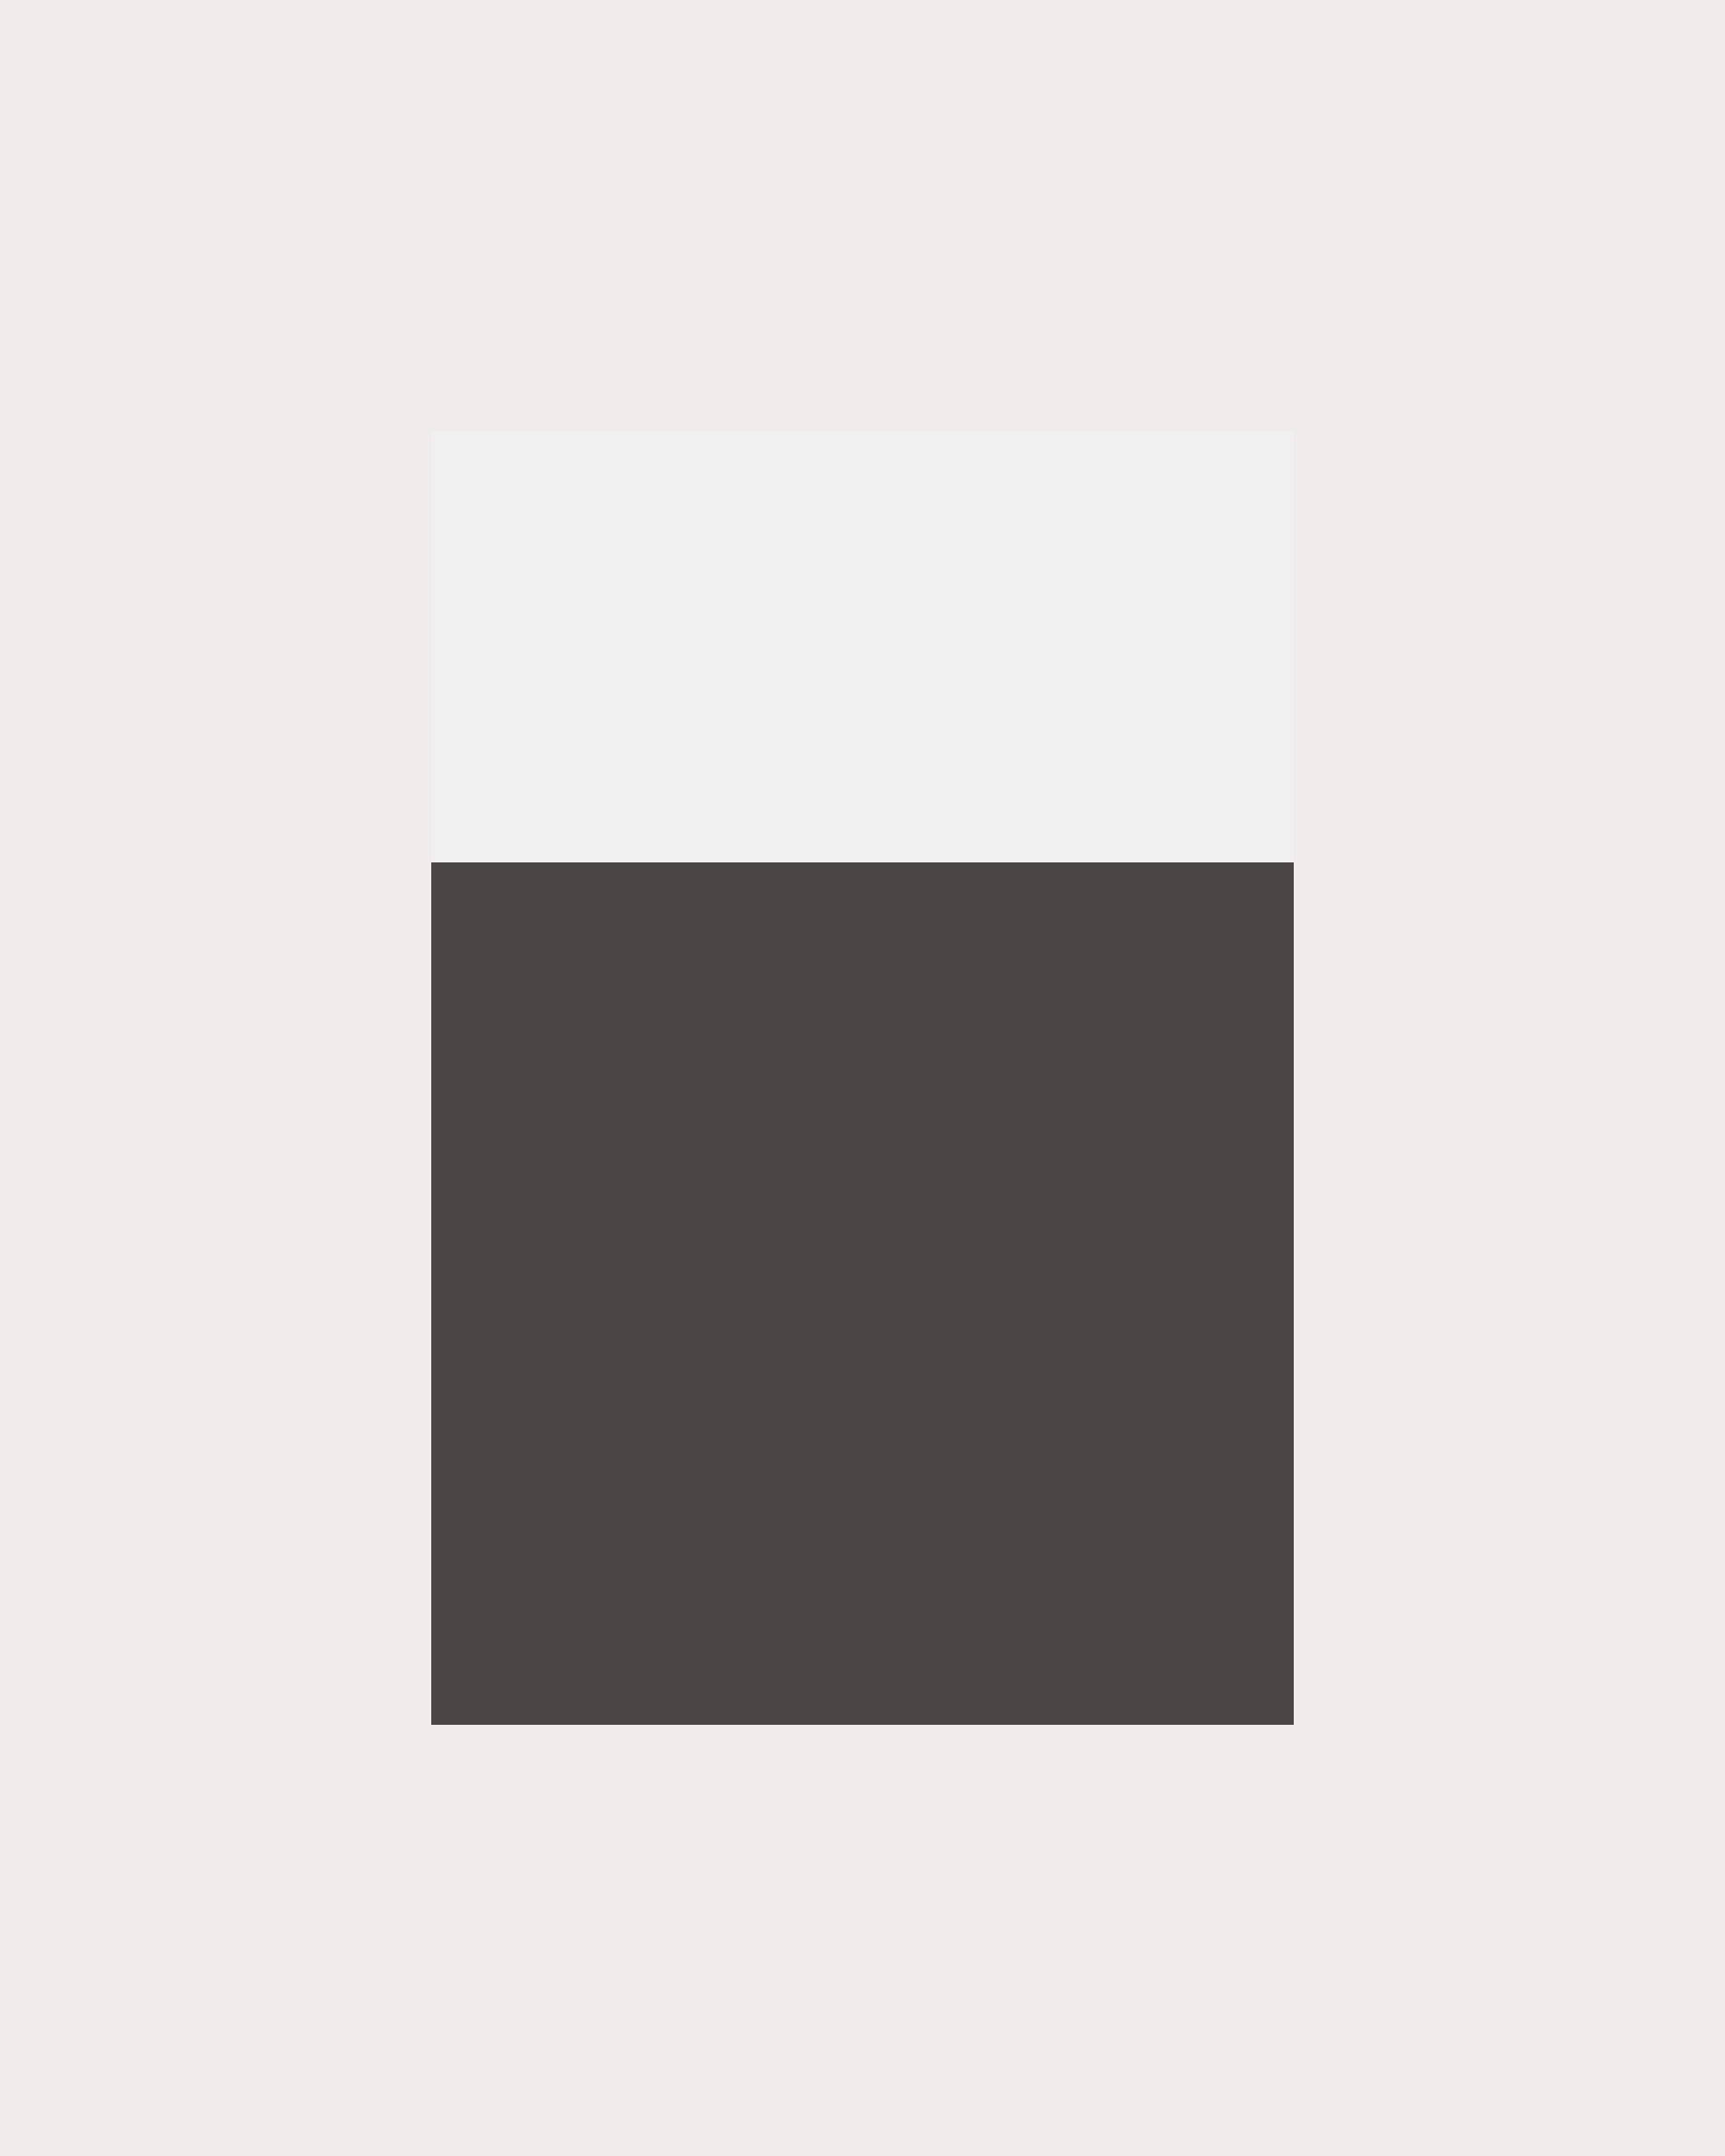
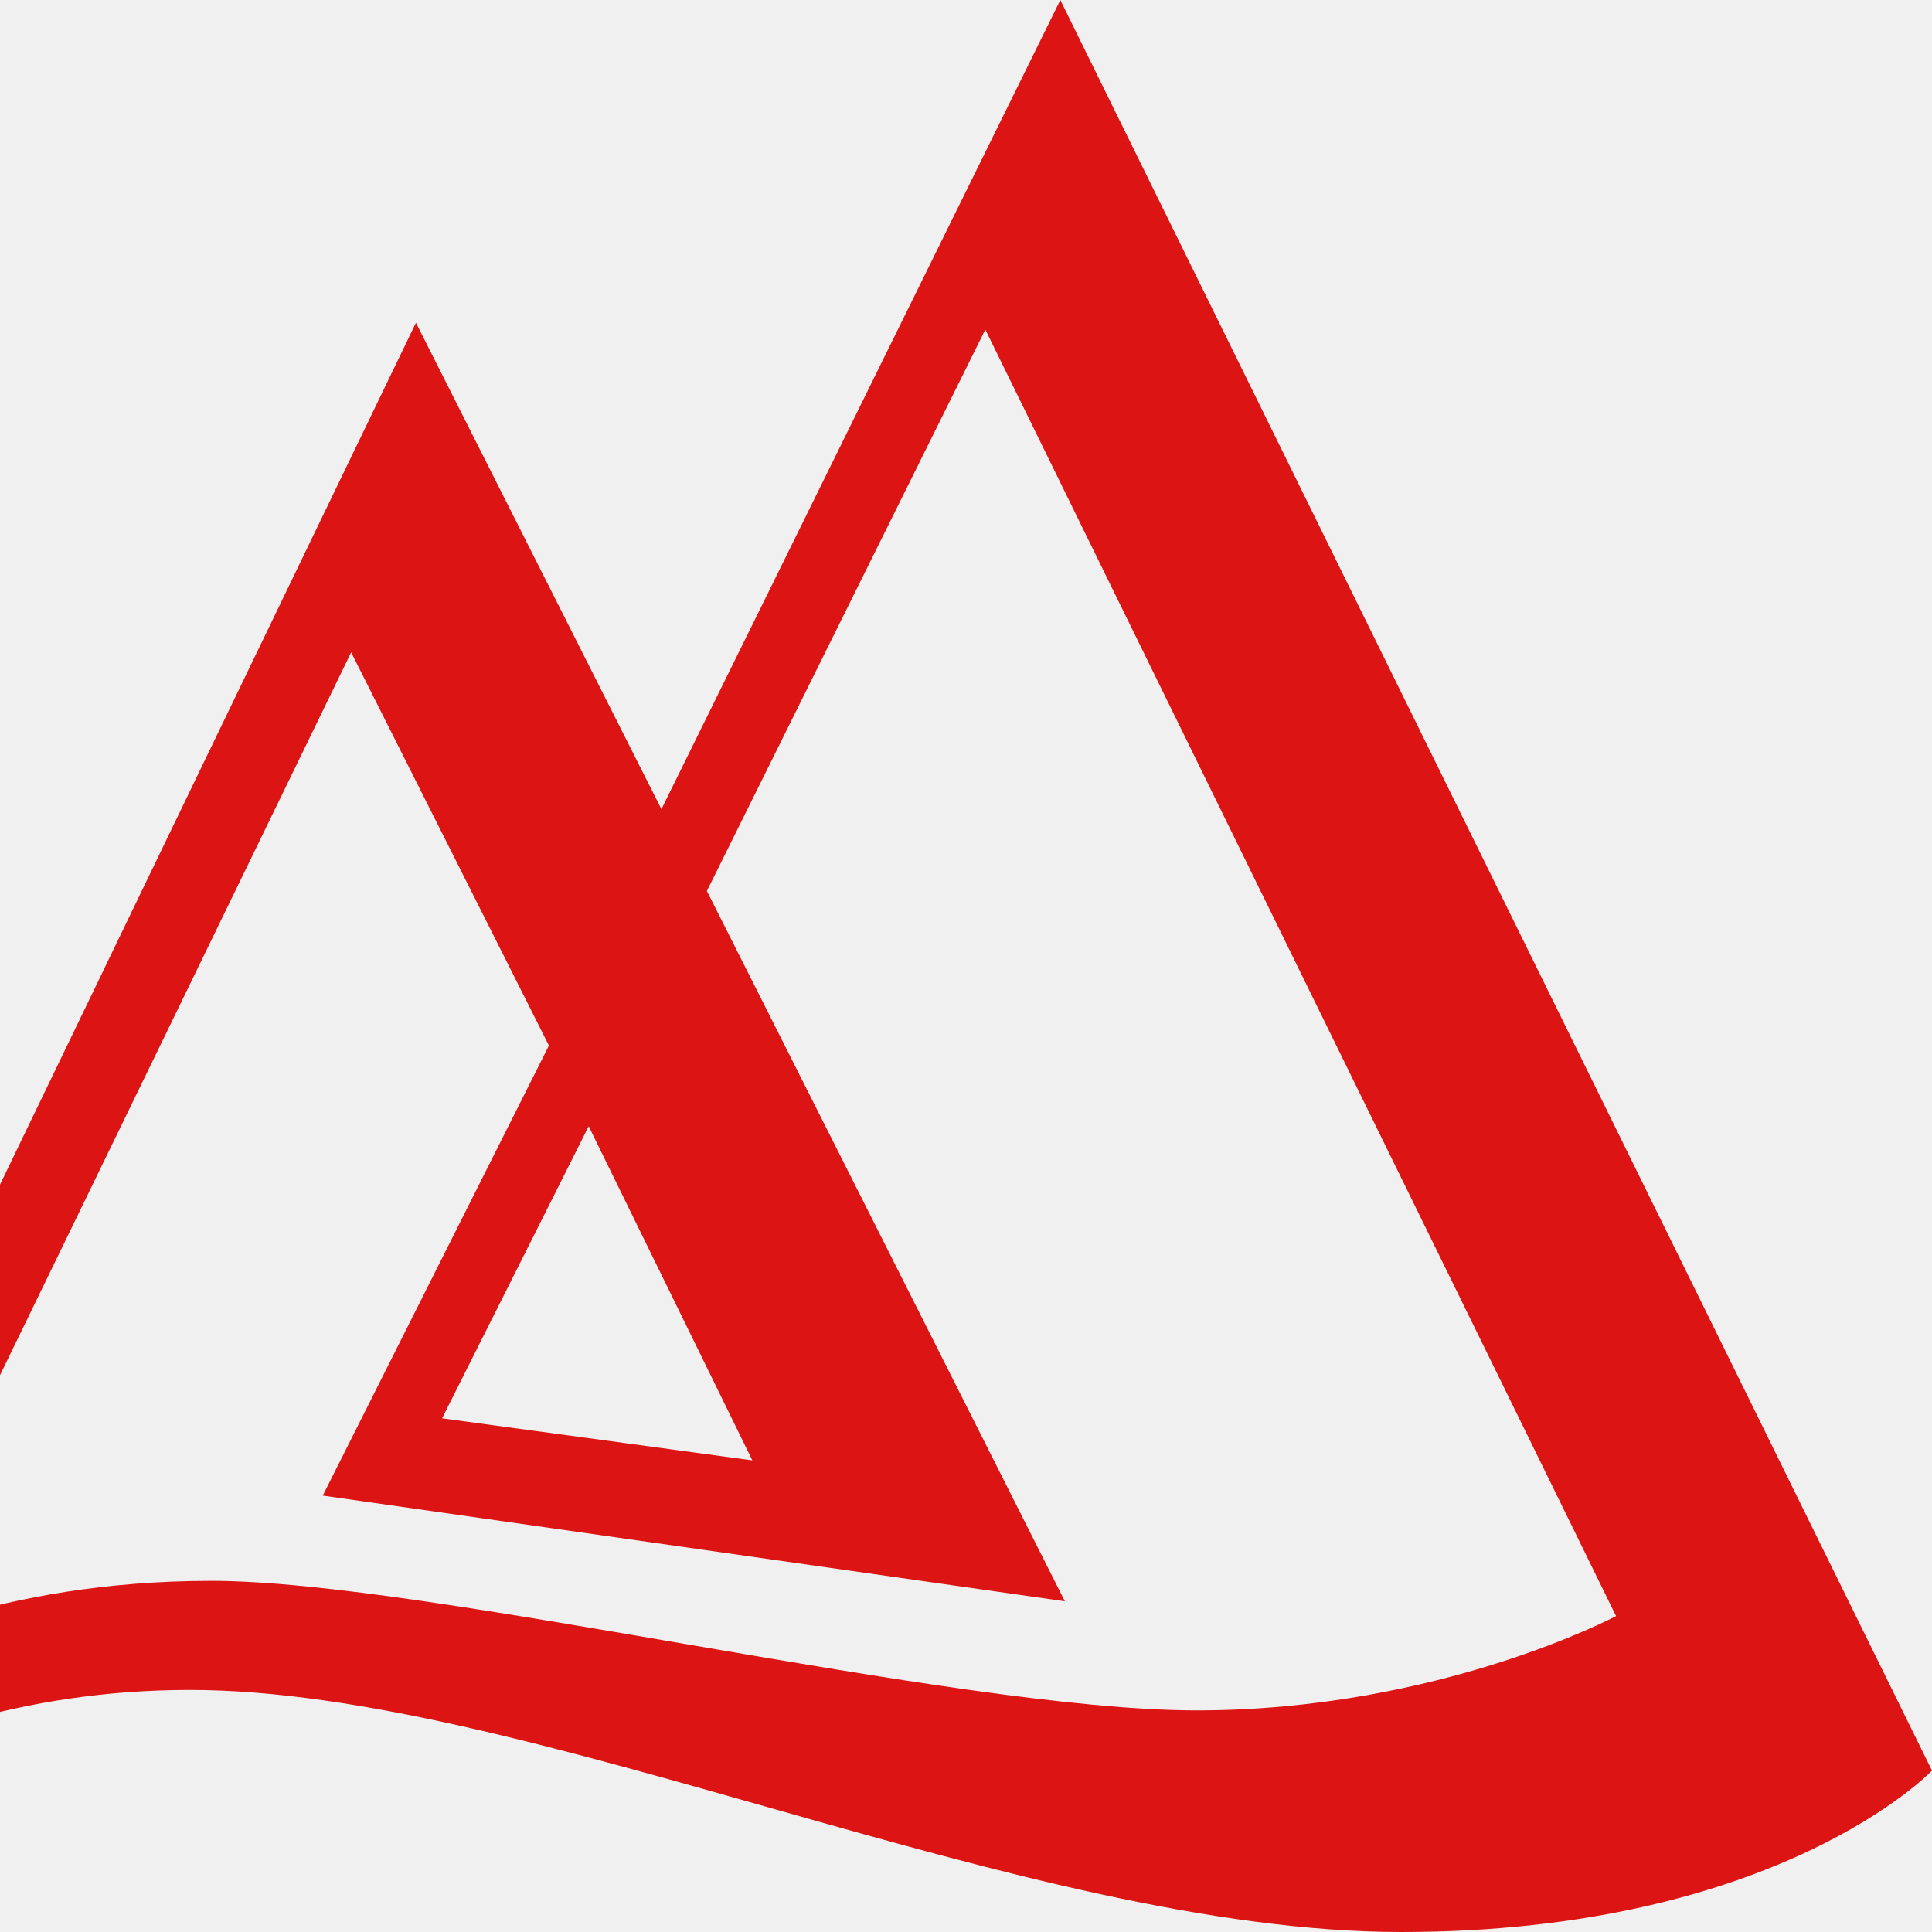
- <svg xmlns="http://www.w3.org/2000/svg" width="32" height="40" viewBox="0 0 32 40" fill="none">
-   <g clip-path="url(#clip0_1311_94973)">
-     <path d="M24 32H8V16H24V32Z" fill="#4B4646" />
-     <path d="M24 8H8V32H24V8ZM32 40H0V0H32V40Z" fill="#F1ECEC" />
-   </g>
-   <defs>
-     <clipPath id="clip0_1311_94973">
-       <rect width="32" height="40" fill="white" />
-     </clipPath>
-   </defs>
+ <svg xmlns="http://www.w3.org/2000/svg" viewBox="410 0 170 170" fill="none">
+   <path d="m533.3,170c33.2,0,46.7-14.2,46.7-14.2L503.3,0l-35.1,71.2-21.6-42.8-66.6,138s16.9-17.7,46.7-17.7,73.4,21.3,106.6,21.3Zm-92.4-112.6l17.4,34.6-19.9,39.6,65.3,9.3-31.5-62.5,24.5-49.4,55.5,113.2s-15.6,8.3-36.9,8.3-67.6-11.4-86.7-11.4-30.4,6.2-30.4,6.2l42.7-87.9Zm35.3,71.1l-27.3-3.7,12.9-25.7,14.4,29.4Z" fill="#dc1414" />
</svg>
